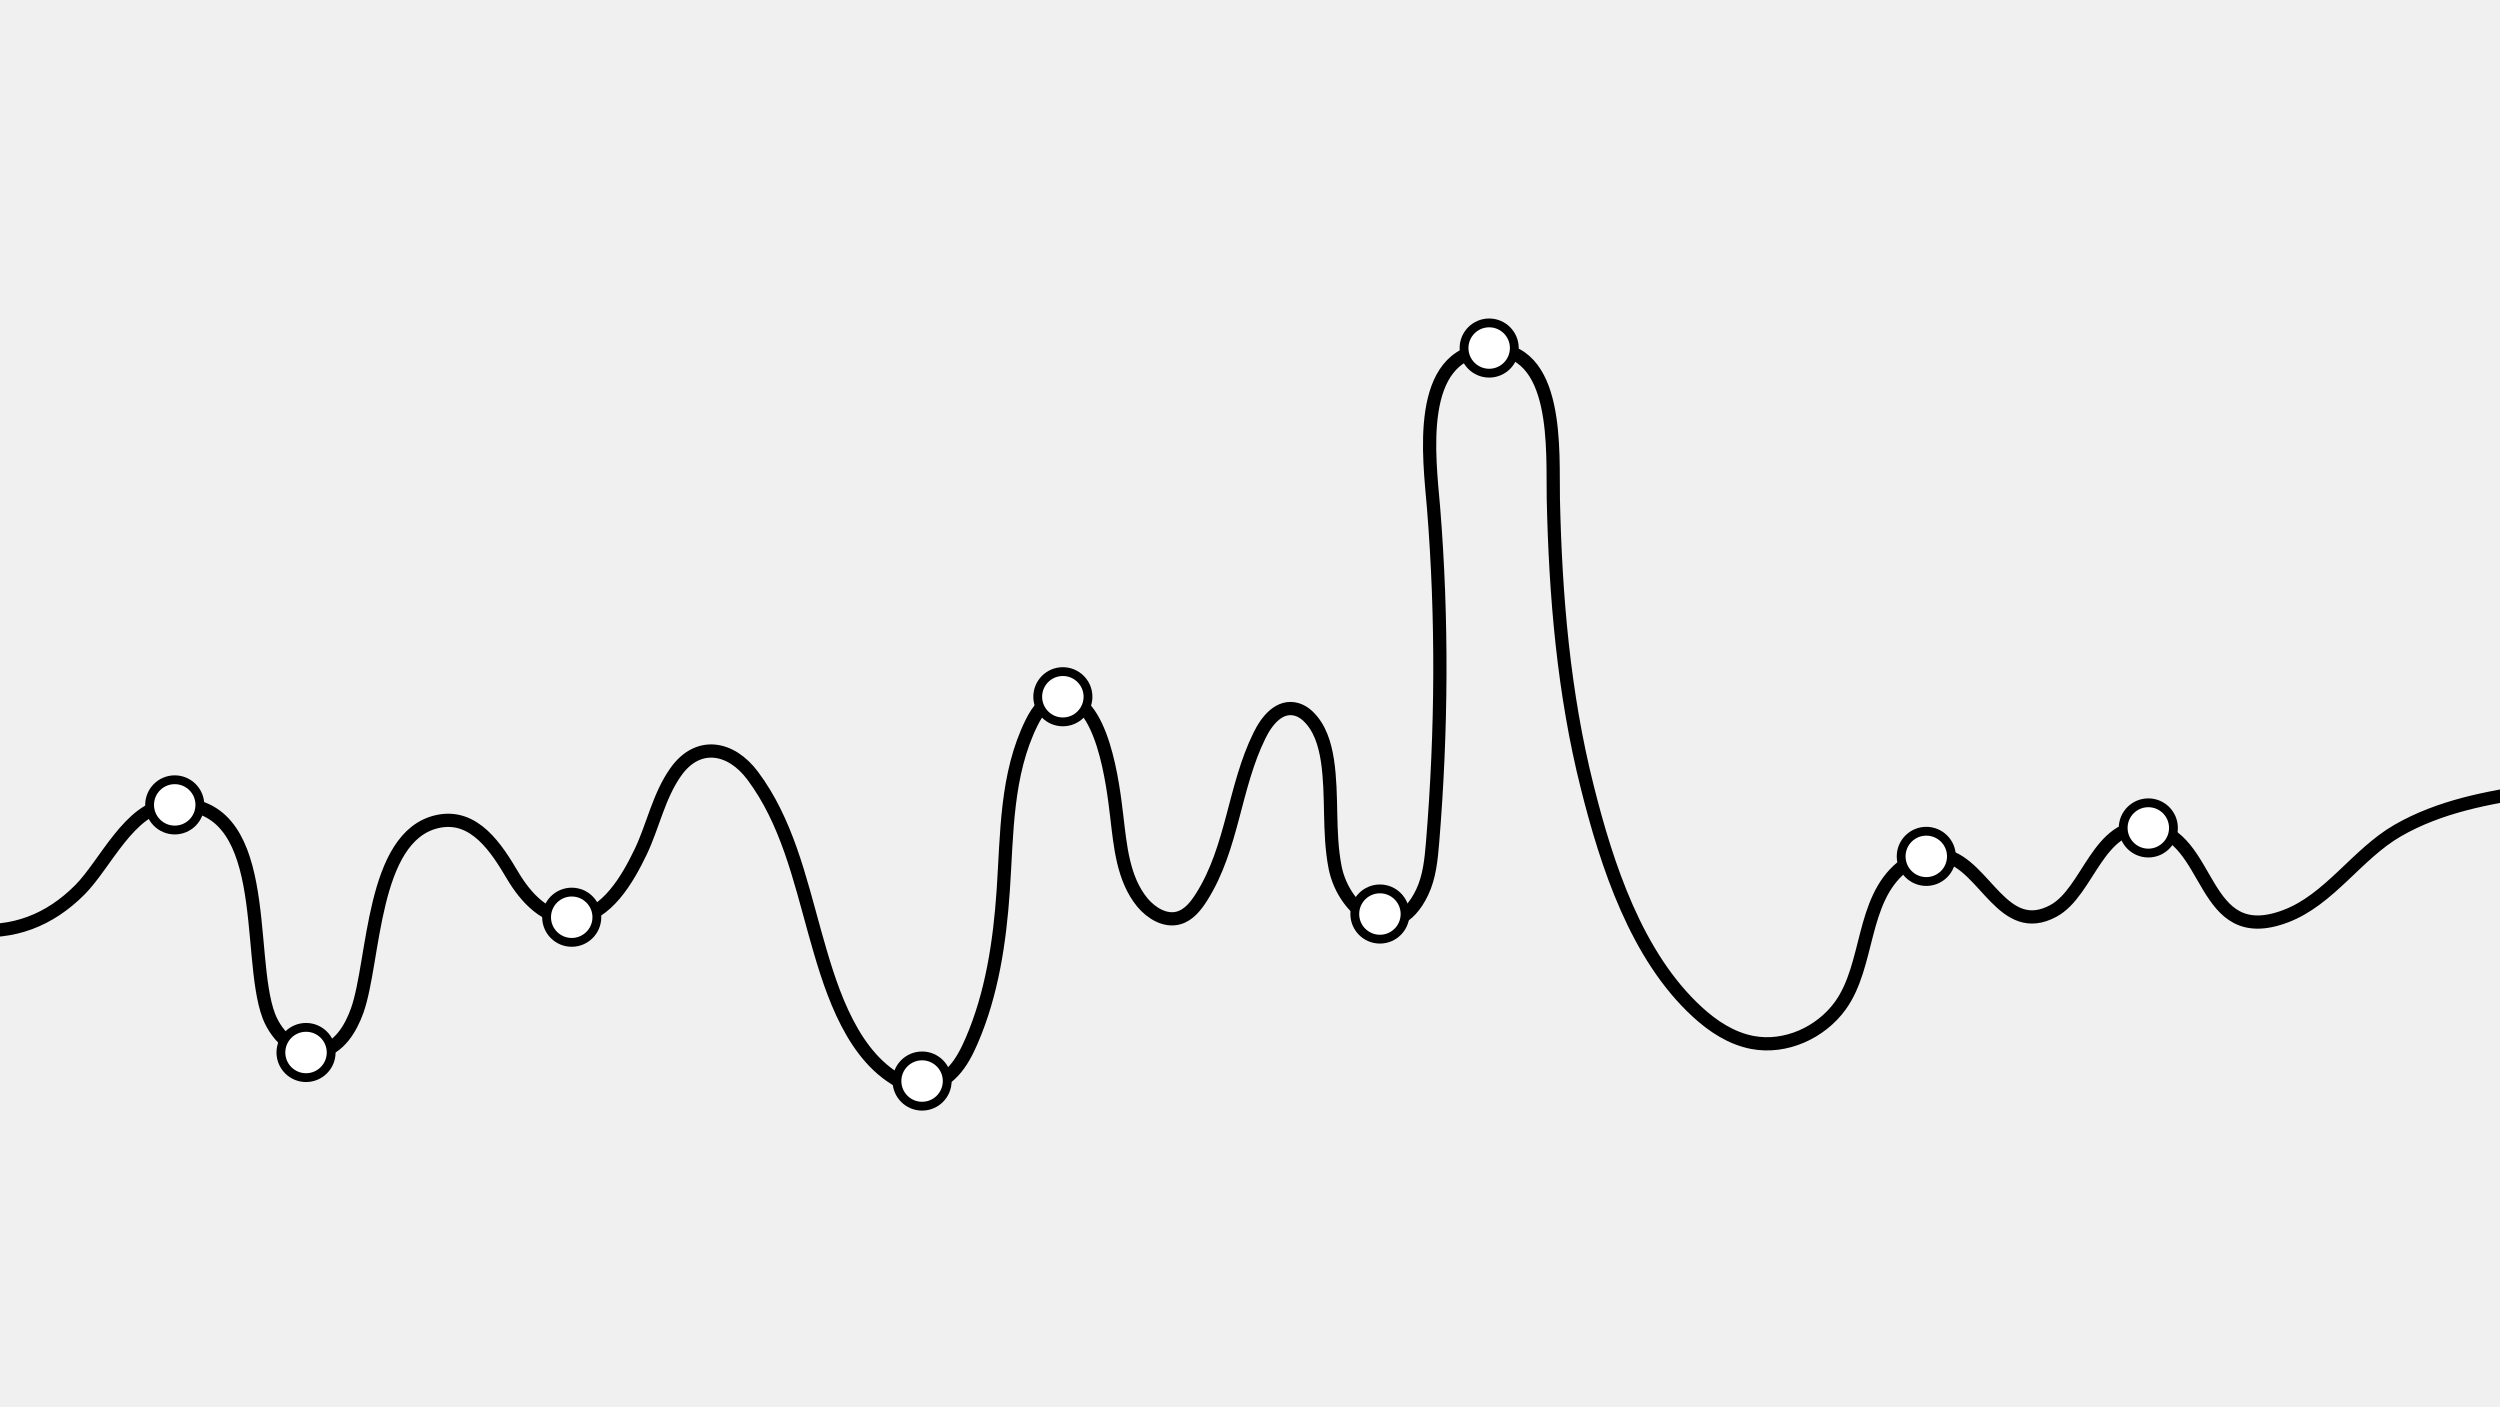
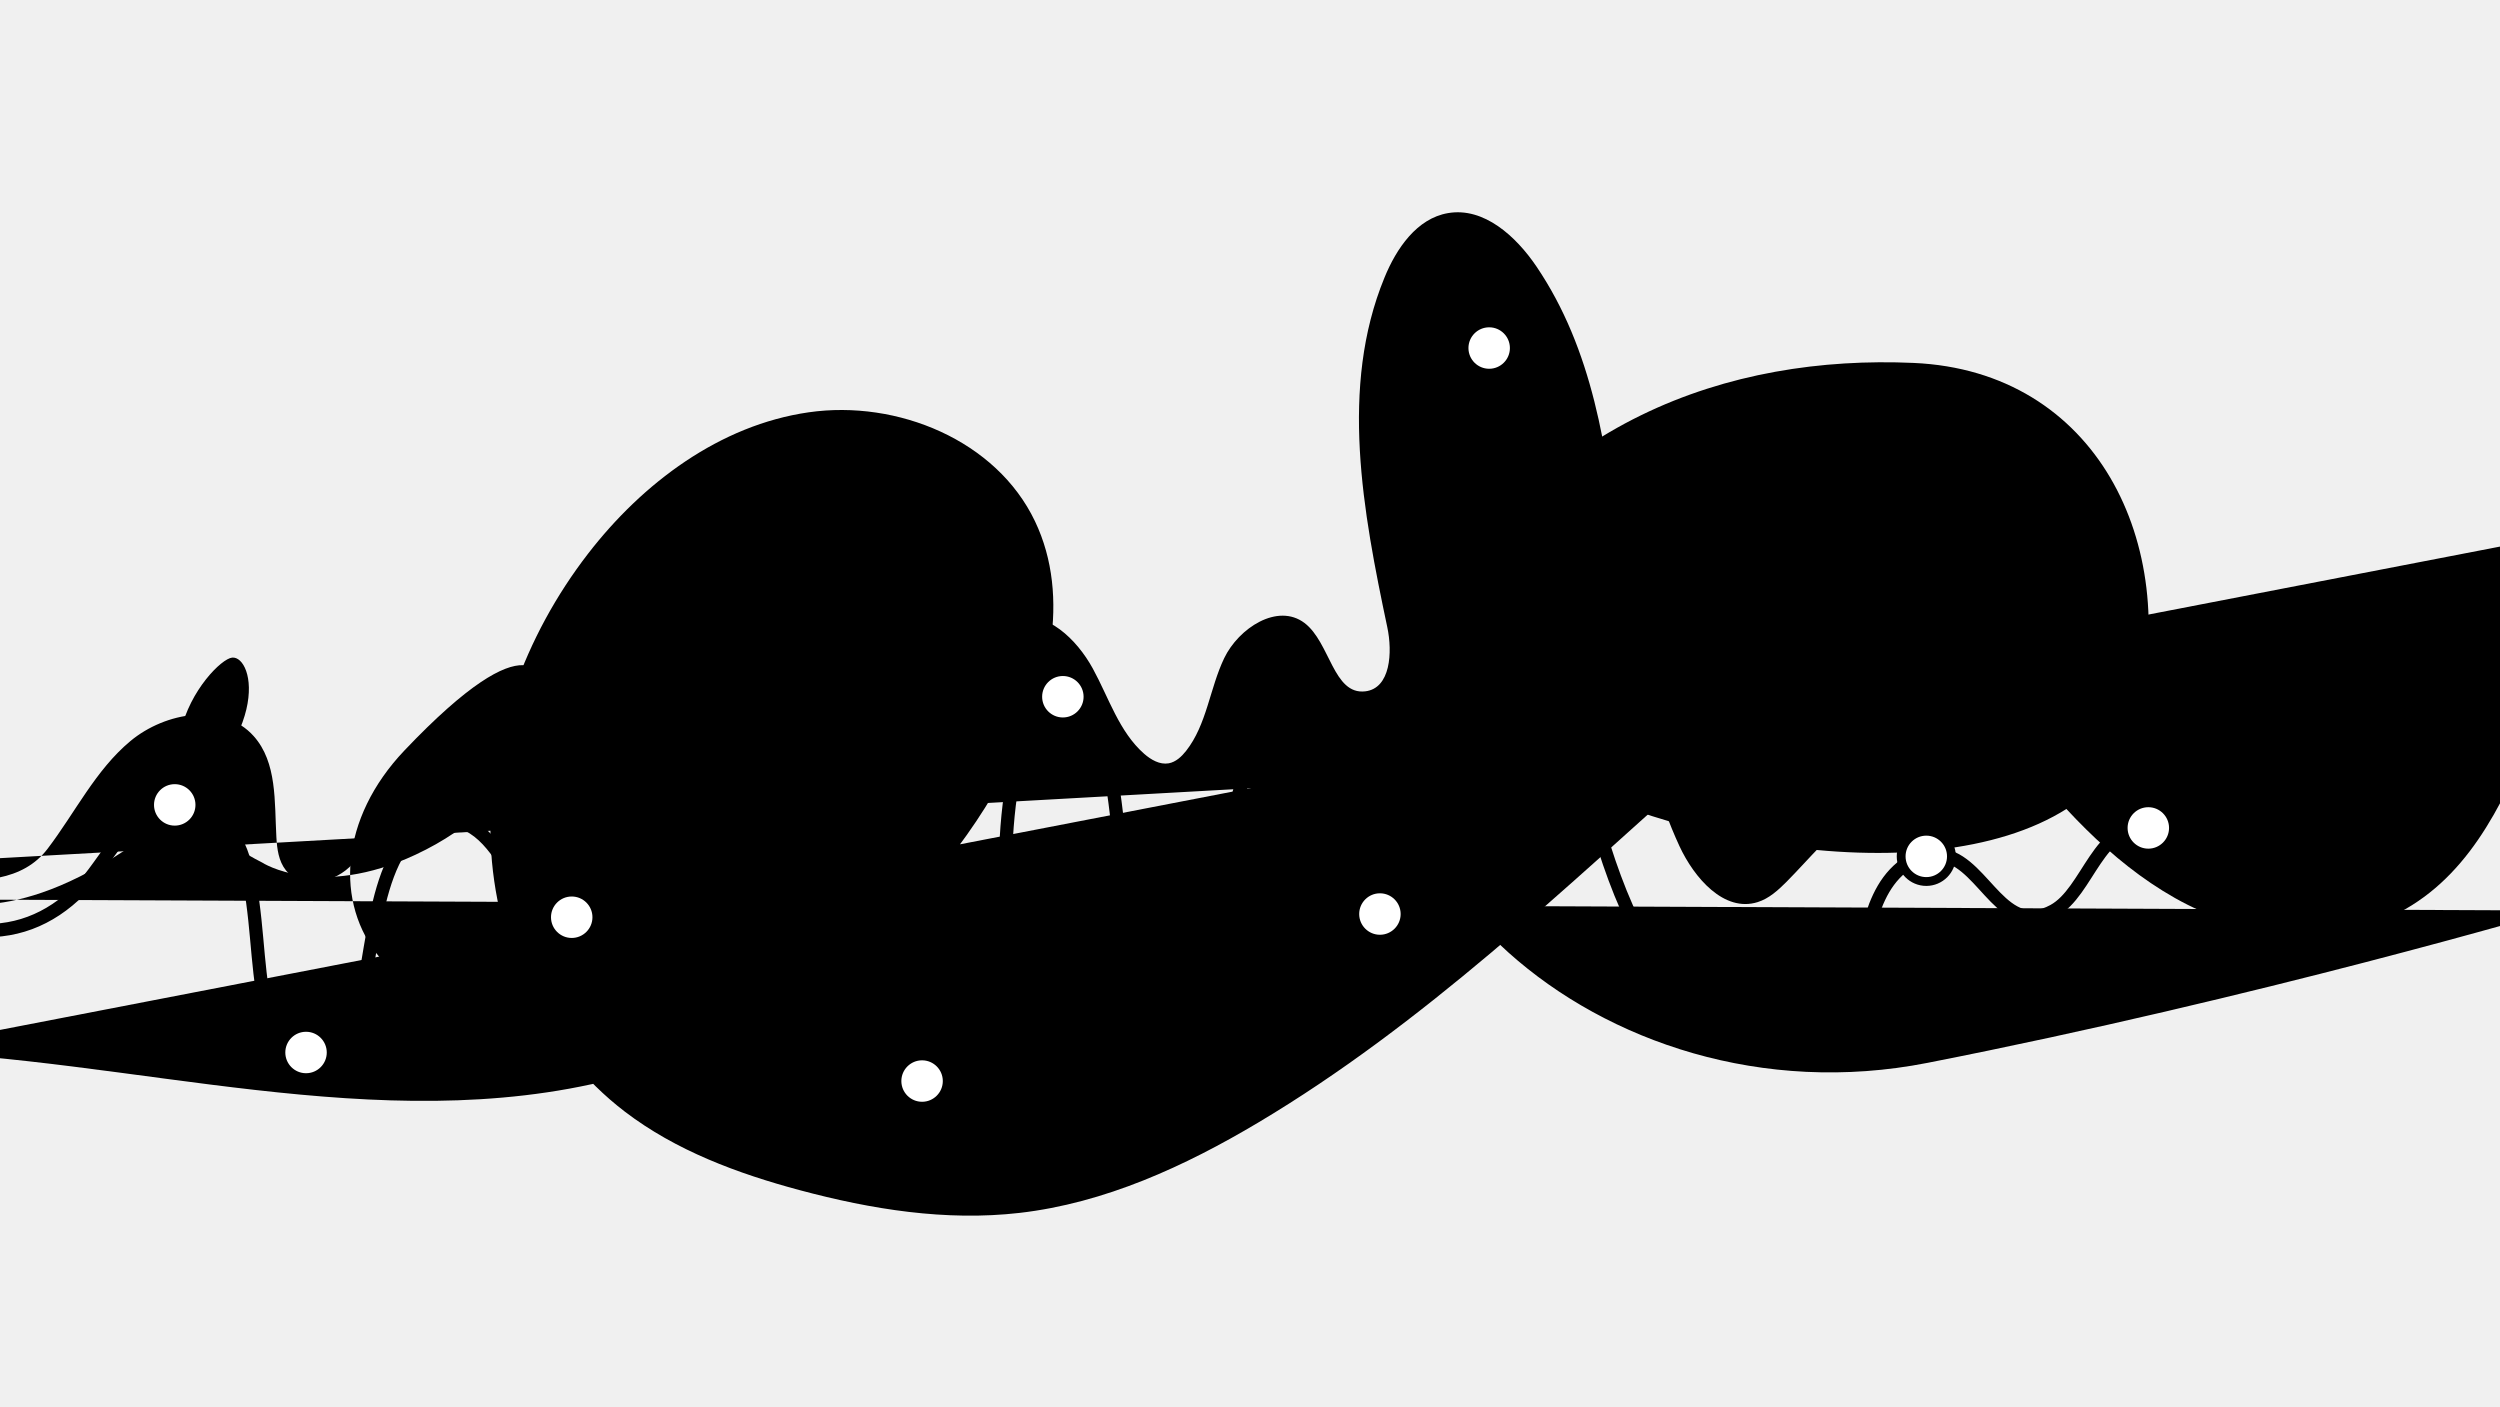
<svg xmlns="http://www.w3.org/2000/svg" version="1.1" id="timeline" class="timeline" x="0px" y="0px" viewBox="0 0 2267.7 1275.6" style="enable-background:new 0 0 2267.7 1275.6;" xml:space="preserve" width="2267.7" height="1275.6">
  <style type="text/css">
	.st0{fill:none;stroke:#FBFF12;stroke-width:18;stroke-linecap:round;stroke-linejoin:round;stroke-miterlimit:10;}
	.st1{fill:none;stroke:#1212FF;stroke-width:7;stroke-linecap:round;stroke-linejoin:round;stroke-miterlimit:10;}
	.st2{fill:none;stroke:#000000;stroke-width:12;stroke-linecap:round;stroke-linejoin:round;stroke-miterlimit:10;}
	.st3{fill:#FFFFFF;stroke:#000000;stroke-width:8;stroke-miterlimit:10;}
</style>
+   <g id="animation-container">
+     <path id="yellow_line" class="yellow" d="M-49.5,815.9c0,0,64.5,28.6,182.7-58.6s96.7-162.7,77.4-160.8   c-19.4,1.9-114.2,114.3,27.2,185.9c0,0,51.6,33.8,139.1-7.1C481.4,726.5,495.4,641.5,494.8,628c-0.5-13.5-11.5-69.8-128,52.8   s-22.5,307.8,243,216.6S1278,657.5,1463.4,728s438,71,476-81.7s-37.5-309.8-203.7-317.1c-166.2-7.4-344.4,52.2-446,245.7   s158.8,448.2,458.7,389.2c300-58.9,568.8-138.2,568.8-138.2" />
+     <path id="blue" class="blue" d="M2303.7,649.7c-75.2,1.4-149.6,31.5-204.6,82.8c-10.9,10.2-23.1,22.1-38,21.5   c-10.1-0.4-19-6.5-27.1-12.6c-26.3-19.7-52.4-41.3-83.9-50.6s-70.7-2.5-88.3,25.3c-6.5,10.3-10.1,23.2-20.2,29.9   c-22.1,14.7-47.7-11.4-72.1-22c-27.4-11.9-59.9-2.7-84.5,14.1s-43.5,40.6-64.5,61.8c-7.6,7.6-15.9,15.2-26.2,18.4   c-30.4,9.5-57.5-21.9-70.9-50.8c-76.5-165.3-27.7-375.2-129.8-525.9c-18.5-27.3-47.6-53.9-80.1-48.3c-28.3,4.8-46.9,32.1-57.7,58.6   c-40.8,99.3-19.6,212,2.6,317.1c4.8,22.7,3,55.4-20,58.1c-29.1,3.4-31.8-44.3-55.1-62c-24.3-18.4-59.7,4.5-72.9,32   c-13.1,27.4-15.7,60.1-34.5,84c-4.1,5.2-9.3,10.1-15.8,11.3c-8.1,1.4-16-3.2-22.2-8.6c-22.8-20-32.1-50.9-46.7-77.5   c-14.6-26.6-41.3-52.2-71.1-46.7c-28.9,5.3-44.8,36.7-51.9,65.2c-18.1,73-8,152.5-37.8,221.5c-3.1,7.2-7,14.6-13.8,18.6   c-17.6,10.2-37.7-9.1-46.9-27.2c-33.2-65.1-39.3-148.9-97.8-192.7c-11.1-8.3-24.3-14.8-38.2-14.2c-52.8,2.3-61.6,94.7-114.1,100.5   c-47.6,5.3-78.3-67.8-125.5-59.3c-22.8,4.1-37.6,26.5-45.7,48.3s-13.1,45.6-28.4,63.1c-15.3,17.5-46.3,24.2-60.7,6   c-6.6-8.3-8-19.4-8.6-30c-1.8-32,0.8-67.8-20.6-91.7c-27.5-30.8-80.1-21.9-111.8,4.5s-50.2,65-75.2,97.8   c-44.7,58.5-154.2,7.6-227,18.7" />
+     <path id="yellow" class="yellow" d="M-98.7,953.3c219.6,6.1,442.2,79.7,655.1,25.5c152.4-38.8,286.4-144.9,359.1-284.4   c35.6-68.3,56.5-152.1,23.3-221.6c-35-73.4-124.8-110.4-205.3-98.8S583,438,533.3,502.4c-57.4,74.4-91.8,167.8-88.2,261.6   s46.9,187.1,121.5,244.2c46.4,35.5,102.5,56.3,158.9,71.4c64.9,17.4,132.5,28.3,199.3,20.6c77.3-8.9,149.8-42.2,216.6-82   c149.7-89.2,276.4-211.3,406.6-327.1c31.4-27.9,63.8-56,102.6-72.2c38.7-16.3,85.5-19.1,121.3,2.8c21.2,13,36.8,33.3,52.3,52.8   c42.5,53.8,89,106.4,148.7,140.1c59.7,33.7,135.2,45.8,197.1,16.3c132.7-63.3,129-262.1,236.8-362" />
+   </g>
  <path id="outline" class="st2 svg-elem-1" d="M2300.5,716.9c-43.4,6.4-87.4,14.4-125.8,36.6c-36.8,21.3-61.7,62.6-101.5,77.6  c-78.6,29.6-65.6-74.4-124.7-80.6c-45.4-4.8-54.1,58.5-85.8,75.7c-45.7,24.8-61.9-41.1-98.1-49.9c-13.7-3.4-28.6,1.3-39.5,10.3  c-36.9,30.3-29.3,88.7-55.7,125.5c-17.8,24.7-49.9,39.2-79.8,33.5c-19-3.6-35.8-14.6-50-27.7c-55.2-50.6-82-133-99.8-203.9  c-21.5-85.3-28.9-173.7-30.8-261.4c-0.9-42.1,6.4-139-58.9-135.8c-66.6,3.5-53.5,99.2-49.8,143.2c8.2,101.1,7.5,202.7-0.8,303.8  c-1.3,15.5-2.8,31.6-9.5,45.6c-24.7,51.8-70.9,18.8-79-22.8c-6.2-31.9-2.1-64.7-6.9-96.7c-2.3-14.9-6.8-30.2-18-40.6  c-2.7-2.5-6-4.6-9.6-5.7c-15.7-4.7-27.4,9.9-34,23.5c-23.1,46.7-24.3,101.7-52.4,146.3c-5.2,8.2-11.5,16.5-20.9,19.2  c-12.2,3.5-24.9-4.3-33-14c-17.6-21.5-20-51.2-23.3-78.8c-3.1-25.9-12.4-109.3-51-107.5c-12.1,0.5-20.6,12-26,22.9  c-23.5,47.3-22.4,101.4-25.9,152.8c-3.2,46.5-10.2,93.3-28.6,136c-4.4,10.1-9.4,20-16.9,28c-7.5,8-17.8,13.9-28.7,14  c-8.6,0.2-17-3.2-24.3-7.8c-42.6-26.6-59.8-87.6-72.5-132.7c-13.7-49.3-25.5-100.7-56.2-141.8c-19.8-26.6-49.8-31.8-69.8-3.5  c-15.5,21.9-20.5,48.7-31.9,72.6c-11.5,23.9-30.7,58.1-60.5,60.3c-25.2,1.8-43.7-19-55.4-38.6c-14.5-24.5-34.6-56.8-68.4-49.3  C336.9,758.5,340,871.6,324,916.7c-5.9,16.5-16.4,33.7-33.6,37.4c-20.1,4.2-39.1-13.2-46.5-32.4c-21.2-55.6,5.2-199.3-90.1-192  c-36.2,2.7-58.3,54.4-81.4,77.5c-27.4,27.5-60.5,40.5-99.3,36.1" />
  <g id="innerSVG">
    <circle id="first-circle" class="circle path fill st3 svg-elem-2" cx="158.5" cy="730.1" r="22.8" />
    <circle id="second-circle" class="circle path fill st3 svg-elem-3" cx="277.6" cy="954.7" r="22.8" />
    <circle id="third-circle" class="circle path fill st3 svg-elem-4" cx="518.6" cy="832" r="22.8" />
    <circle id="fourth-circle" class="circle path fill st3 svg-elem-5" cx="836.4" cy="980.6" r="22.8" />
    <circle id="fifth-circle" class="circle path fill st3 svg-elem-6" cx="964.1" cy="632" r="22.8" />
    <circle id="sixth-circle" class="circle path fill st3 svg-elem-7" cx="1251.7" cy="829.1" r="22.8" />
    <circle id="seventh-circle" class="circle path fill st3 svg-elem-8" cx="1350.8" cy="315.7" r="22.8" />
    <circle id="eigth-circle" class="circle path fill st3 svg-elem-9" cx="1747.3" cy="776.8" r="22.8" />
    <circle id="ninth-circle" class="circle path fill st3 svg-elem-10" cx="1948.7" cy="751" r="22.8" />
  </g>
-   <g id="animation-container" />
</svg>
